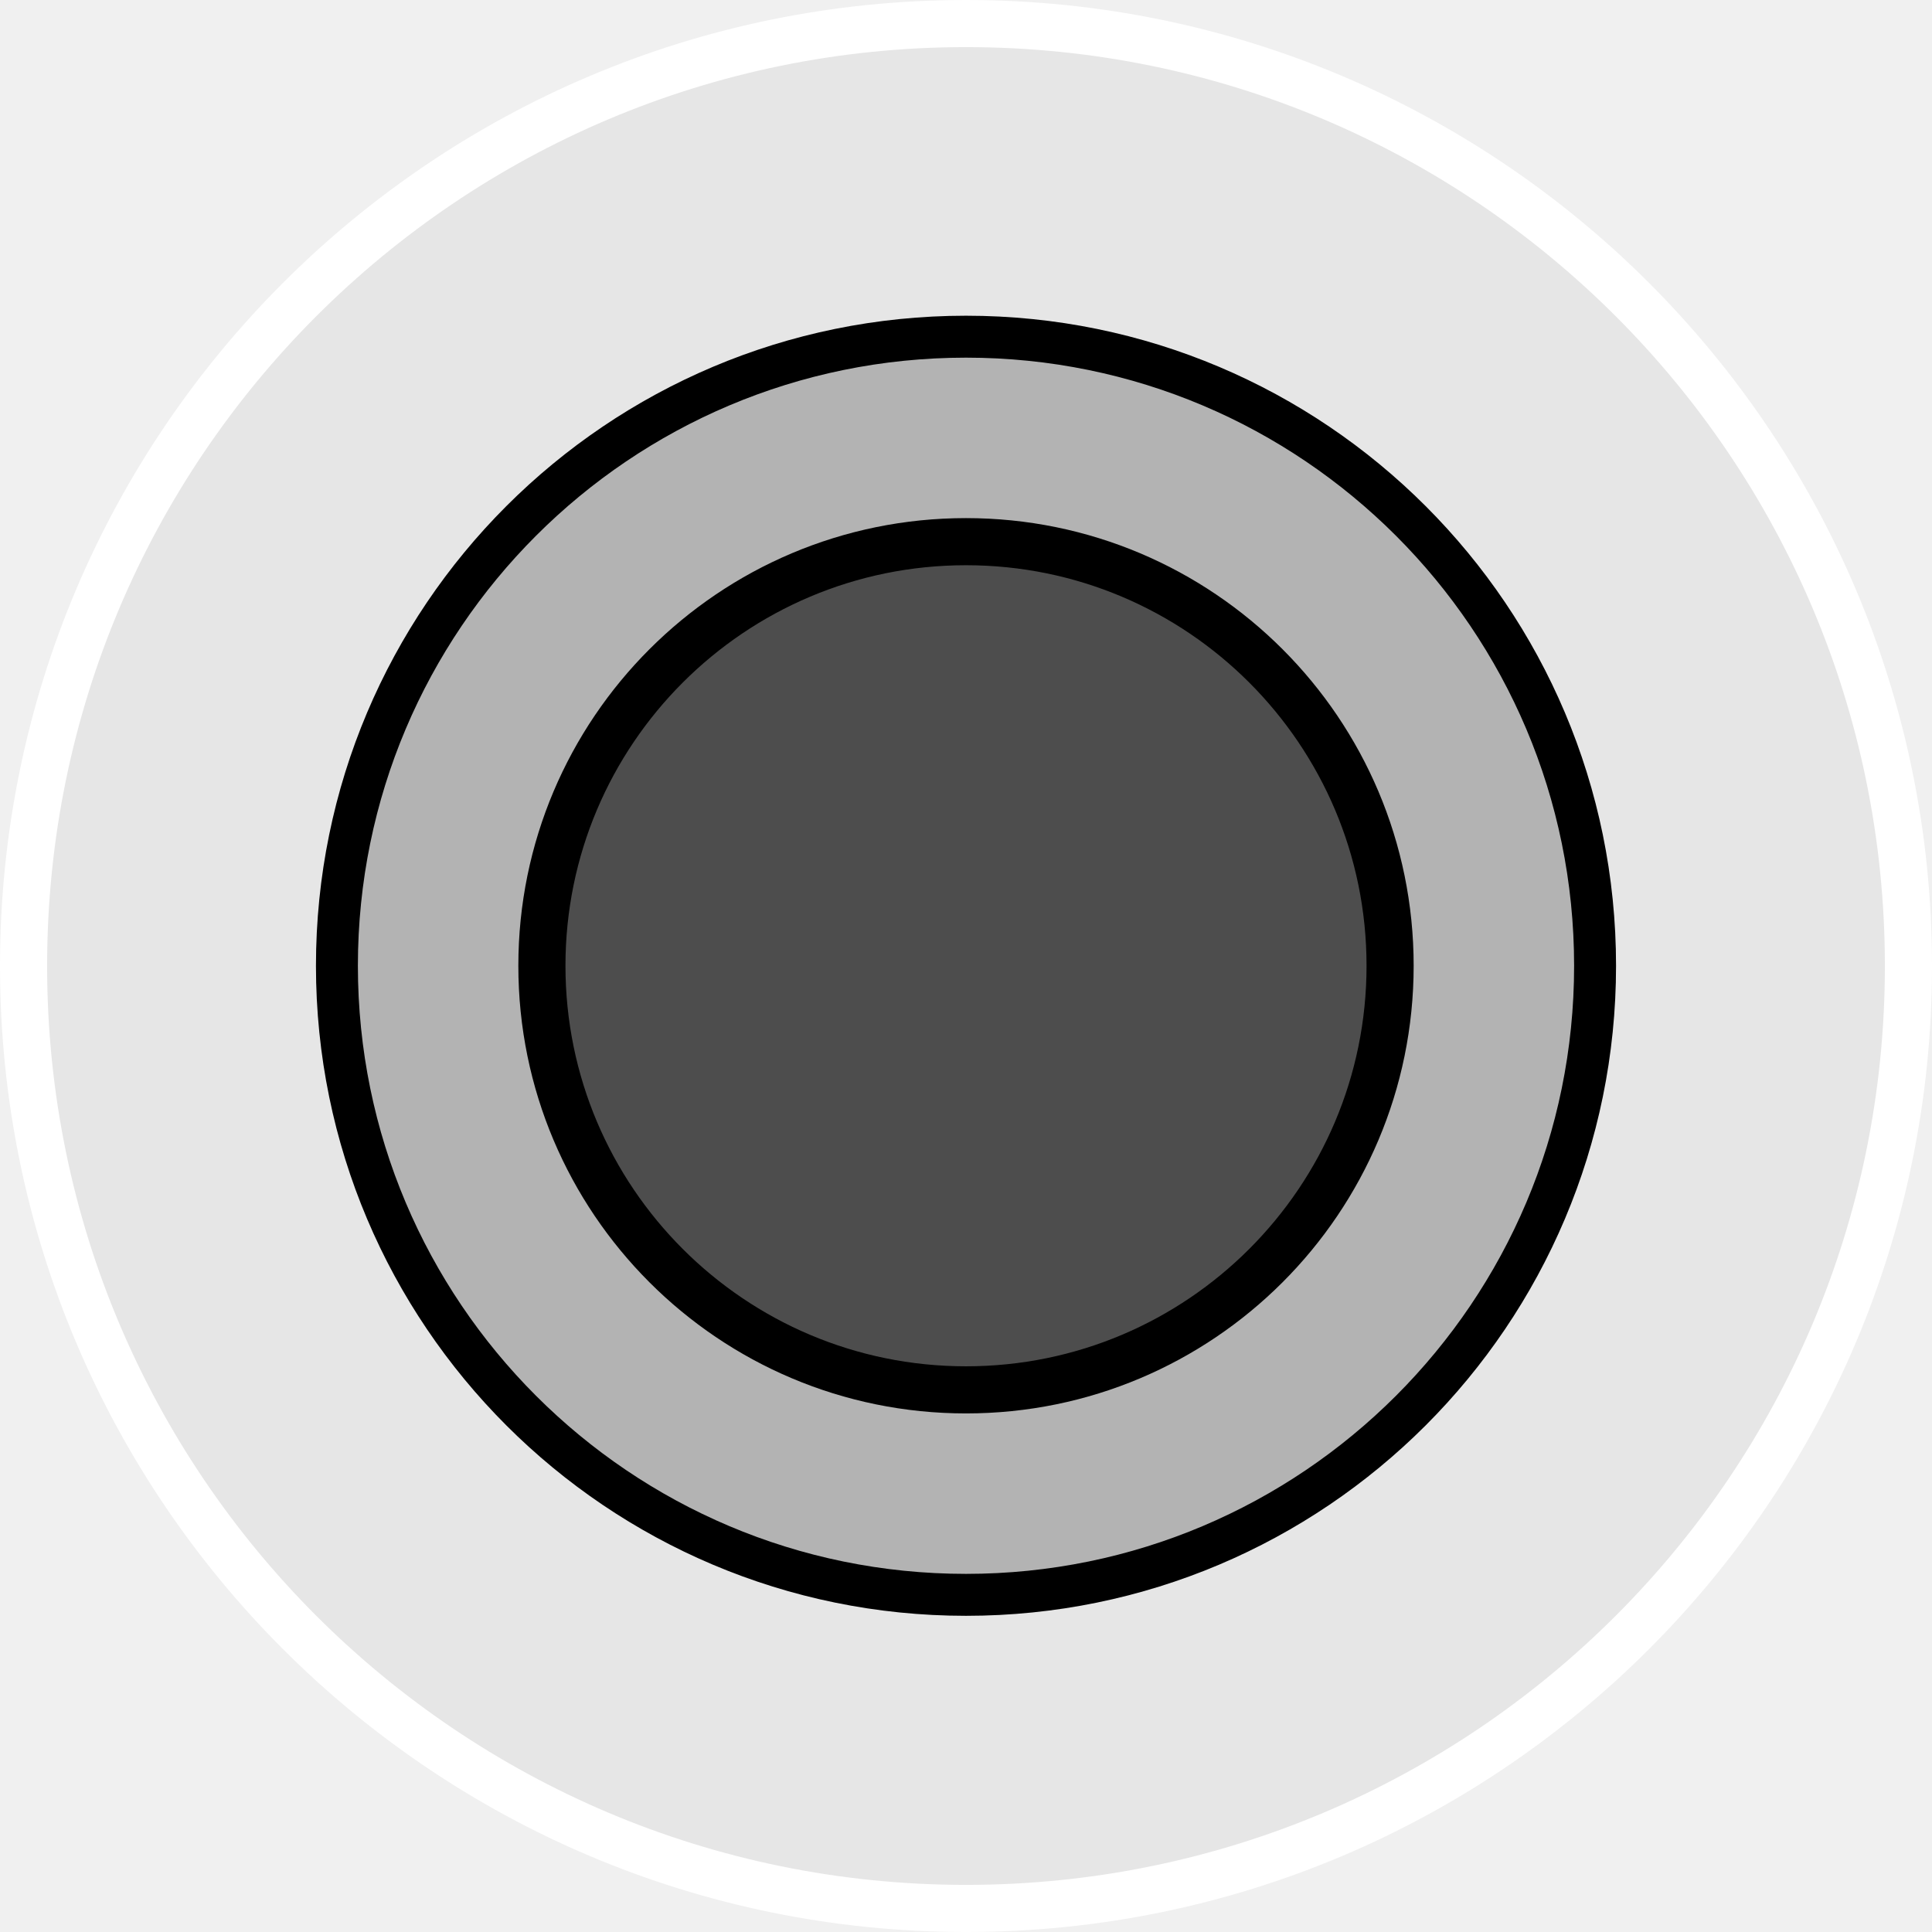
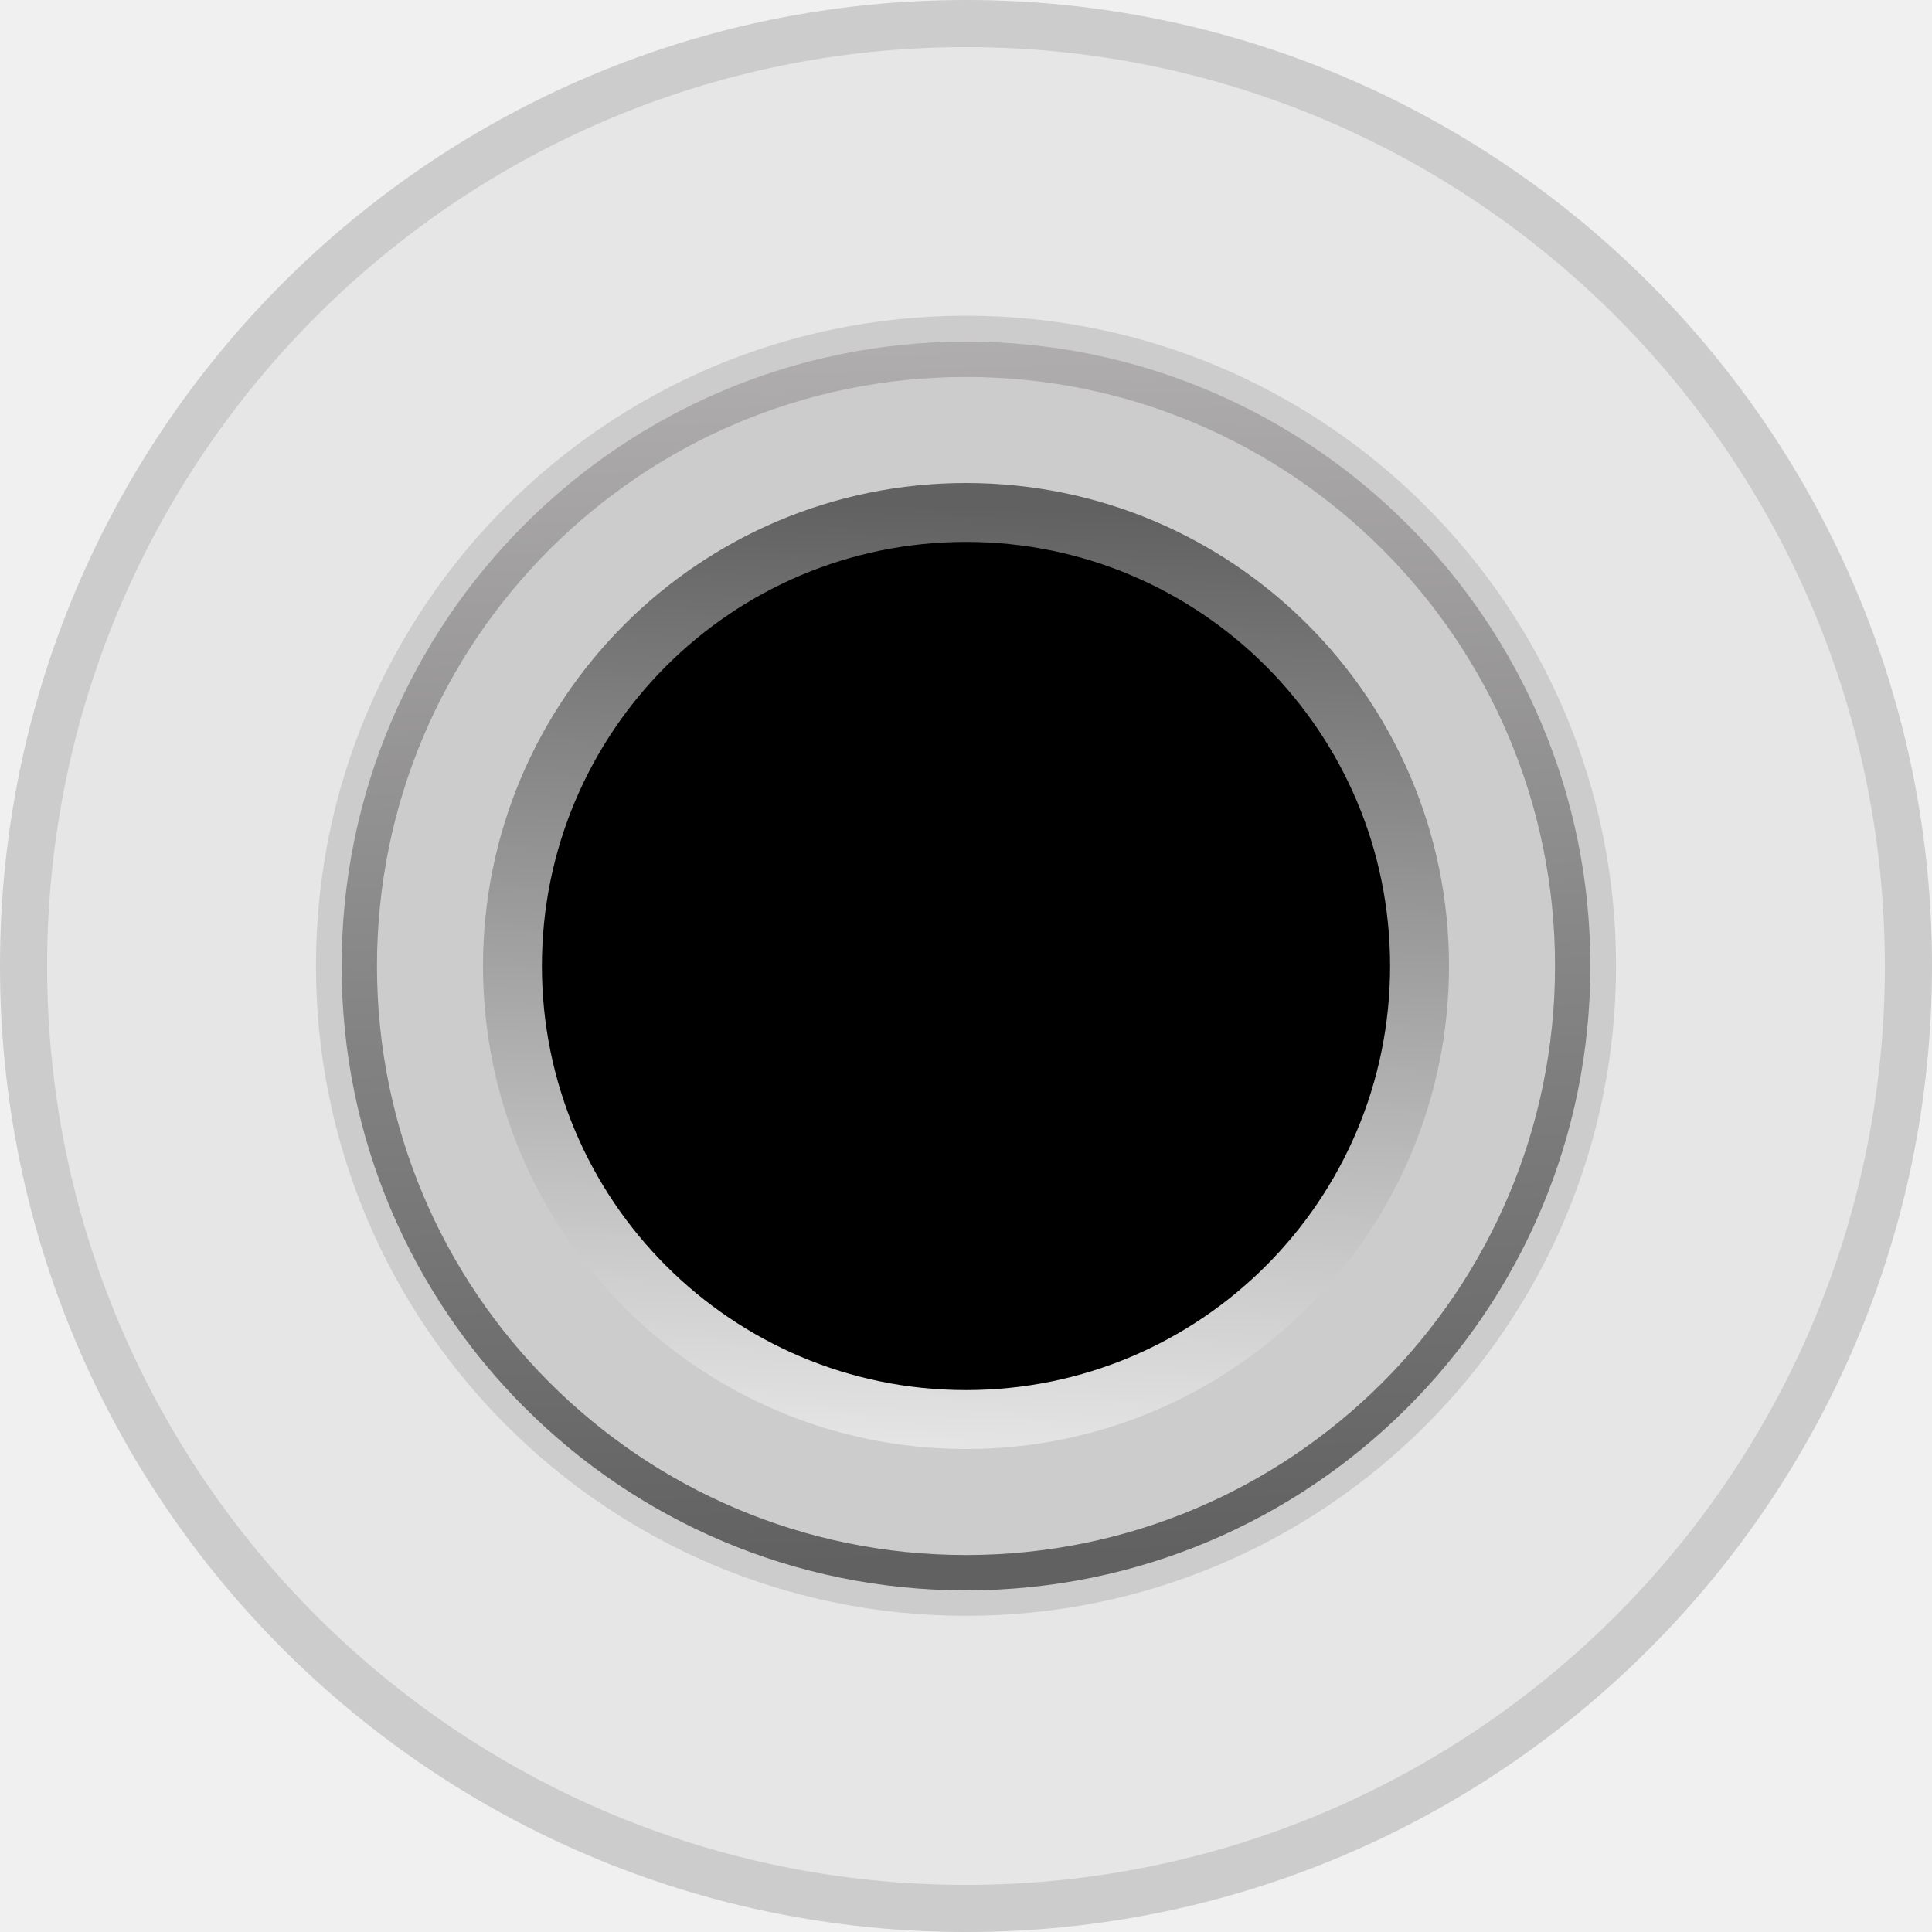
- <svg xmlns="http://www.w3.org/2000/svg" width="8.2mm" height="8.2mm" viewBox="0 0 8.2 8.2" version="1.1" id="svg826">
-   <defs id="defs820" />
+ <svg xmlns="http://www.w3.org/2000/svg" xmlns:xlink="http://www.w3.org/1999/xlink" width="8.2mm" height="8.2mm" viewBox="0 0 8.2 8.2" version="1.1" id="svg826">
+   <defs id="defs820">
+     <linearGradient xlink:href="#linearGradient866" id="linearGradient874" gradientUnits="userSpaceOnUse" x1="4.2" y1="290" x2="4" y2="296" gradientTransform="matrix(0.8688525,0,0,0.8688525,0.5376992,-547.387)" />
+     <linearGradient id="linearGradient866">
+       <stop style="stop-color:#616161;stop-opacity:1" offset="0" id="stop862" />
+       <stop style="stop-color:#b0aeae;stop-opacity:1" offset="1" id="stop864" />
+     </linearGradient>
+     <linearGradient xlink:href="#linearGradient892" id="linearGradient894" x1="4" y1="290.4" x2="4" y2="295.4" gradientUnits="userSpaceOnUse" gradientTransform="matrix(0.9615385,0,0,0.9615385,0.1576853,11.26538)" />
+     <linearGradient id="linearGradient892">
+       <stop style="stop-color:#cccccc;stop-opacity:1;" offset="0" id="stop888" />
+       <stop style="stop-color:#cccccc;stop-opacity:1" offset="1" id="stop890" />
+     </linearGradient>
+     <linearGradient xlink:href="#linearGradient886" id="linearGradient880" gradientUnits="userSpaceOnUse" x1="4.2" y1="290" x2="4" y2="296" gradientTransform="matrix(0.6721311,0,0,0.6721311,1.344258,96.03297)" />
+     <linearGradient id="linearGradient886">
+       <stop id="stop882" offset="0" style="stop-color:#616161;stop-opacity:1" />
+       <stop id="stop884" offset="1" style="stop-color:#e6e6e6;stop-opacity:1" />
+     </linearGradient>
+   </defs>
  <g id="layer1" transform="translate(0,-288.8)">
    <circle style="opacity:0;fill:#ff0000;fill-opacity:1;stroke:#000000;stroke-width:0.2;stroke-linecap:square;stroke-linejoin:round;stroke-miterlimit:4;stroke-dasharray:none;stroke-dashoffset:0;stroke-opacity:1;paint-order:markers fill stroke" id="path5084-0" cx="4.1" cy="292.9" r="4" />
    <circle style="opacity:1;fill:#e6e6e6;fill-opacity:1;stroke:none;stroke-width:0.2;stroke-linecap:square;stroke-linejoin:round;stroke-miterlimit:4;stroke-dasharray:none;stroke-dashoffset:0;stroke-opacity:1;paint-order:markers fill stroke" id="circle4258" cx="4.1" cy="292.9" r="4" />
-     <circle style="opacity:1;fill:#b3b3b3;fill-opacity:1;stroke:#000000;stroke-width:0.178;stroke-linecap:square;stroke-linejoin:round;stroke-miterlimit:4;stroke-dasharray:none;stroke-dashoffset:0;stroke-opacity:1;paint-order:markers fill stroke" id="circle4260" cx="4.1" cy="292.899" r="2.67" />
-     <circle style="opacity:1;fill:#4d4d4d;fill-opacity:1;stroke:#000000;stroke-width:0.2;stroke-linecap:square;stroke-linejoin:round;stroke-miterlimit:4;stroke-dasharray:none;stroke-dashoffset:0;stroke-opacity:1;paint-order:markers fill stroke" id="circle4262" cx="4.1" cy="292.899" r="1.8" />
-     <circle style="opacity:1;fill:none;fill-opacity:1;stroke:#ffffff;stroke-width:0.2;stroke-linecap:square;stroke-linejoin:round;stroke-miterlimit:4;stroke-dasharray:none;stroke-dashoffset:0;stroke-opacity:1;paint-order:markers fill stroke" id="circle4264" cx="4.1" cy="292.9" r="4" />
+     <circle style="opacity:1;fill:#b3b3b3;fill-opacity:1;stroke:#cccccc;stroke-width:0.178;stroke-linecap:square;stroke-linejoin:round;stroke-miterlimit:4;stroke-dasharray:none;stroke-dashoffset:0;stroke-opacity:1;paint-order:markers fill stroke" id="circle4260" cx="4.1" cy="292.899" r="2.67" />
+     <circle style="opacity:1;fill:none;fill-opacity:1;stroke:#cccccc;stroke-width:0.2;stroke-linecap:square;stroke-linejoin:round;stroke-miterlimit:4;stroke-dasharray:none;stroke-dashoffset:0;stroke-opacity:1;paint-order:markers fill stroke" id="circle4264" cx="4.1" cy="292.9" r="4" />
+     <circle r="2.65" cy="-292.9" cx="4.1" id="circle872" style="opacity:1;fill:url(#linearGradient874);fill-opacity:1;stroke:none;stroke-width:0.177;stroke-linecap:square;stroke-linejoin:round;stroke-miterlimit:4;stroke-dasharray:none;stroke-dashoffset:0;stroke-opacity:1;paint-order:markers fill stroke" transform="scale(1,-1)" />
+     <circle style="opacity:1;fill:url(#linearGradient894);fill-opacity:1;stroke:none;stroke-width:0.278;stroke-linecap:square;stroke-linejoin:round;stroke-miterlimit:4;stroke-dasharray:none;stroke-dashoffset:0;stroke-opacity:1;paint-order:markers fill stroke" id="path5092" cx="4.1" cy="292.9" r="2.5" />
+     <circle r="2.05" cy="292.9" cx="4.1" id="circle878" style="opacity:1;fill:url(#linearGradient880);fill-opacity:1;stroke:none;stroke-width:0.137;stroke-linecap:square;stroke-linejoin:round;stroke-miterlimit:4;stroke-dasharray:none;stroke-dashoffset:0;stroke-opacity:1;paint-order:markers fill stroke" />
+     <circle r="1.8" cy="292.9" cx="4.1" id="circle870" style="opacity:1;fill:#000000;fill-opacity:1;stroke:none;stroke-width:0.2;stroke-linecap:square;stroke-linejoin:round;stroke-miterlimit:4;stroke-dasharray:none;stroke-dashoffset:0;stroke-opacity:1;paint-order:markers fill stroke" />
  </g>
</svg>
